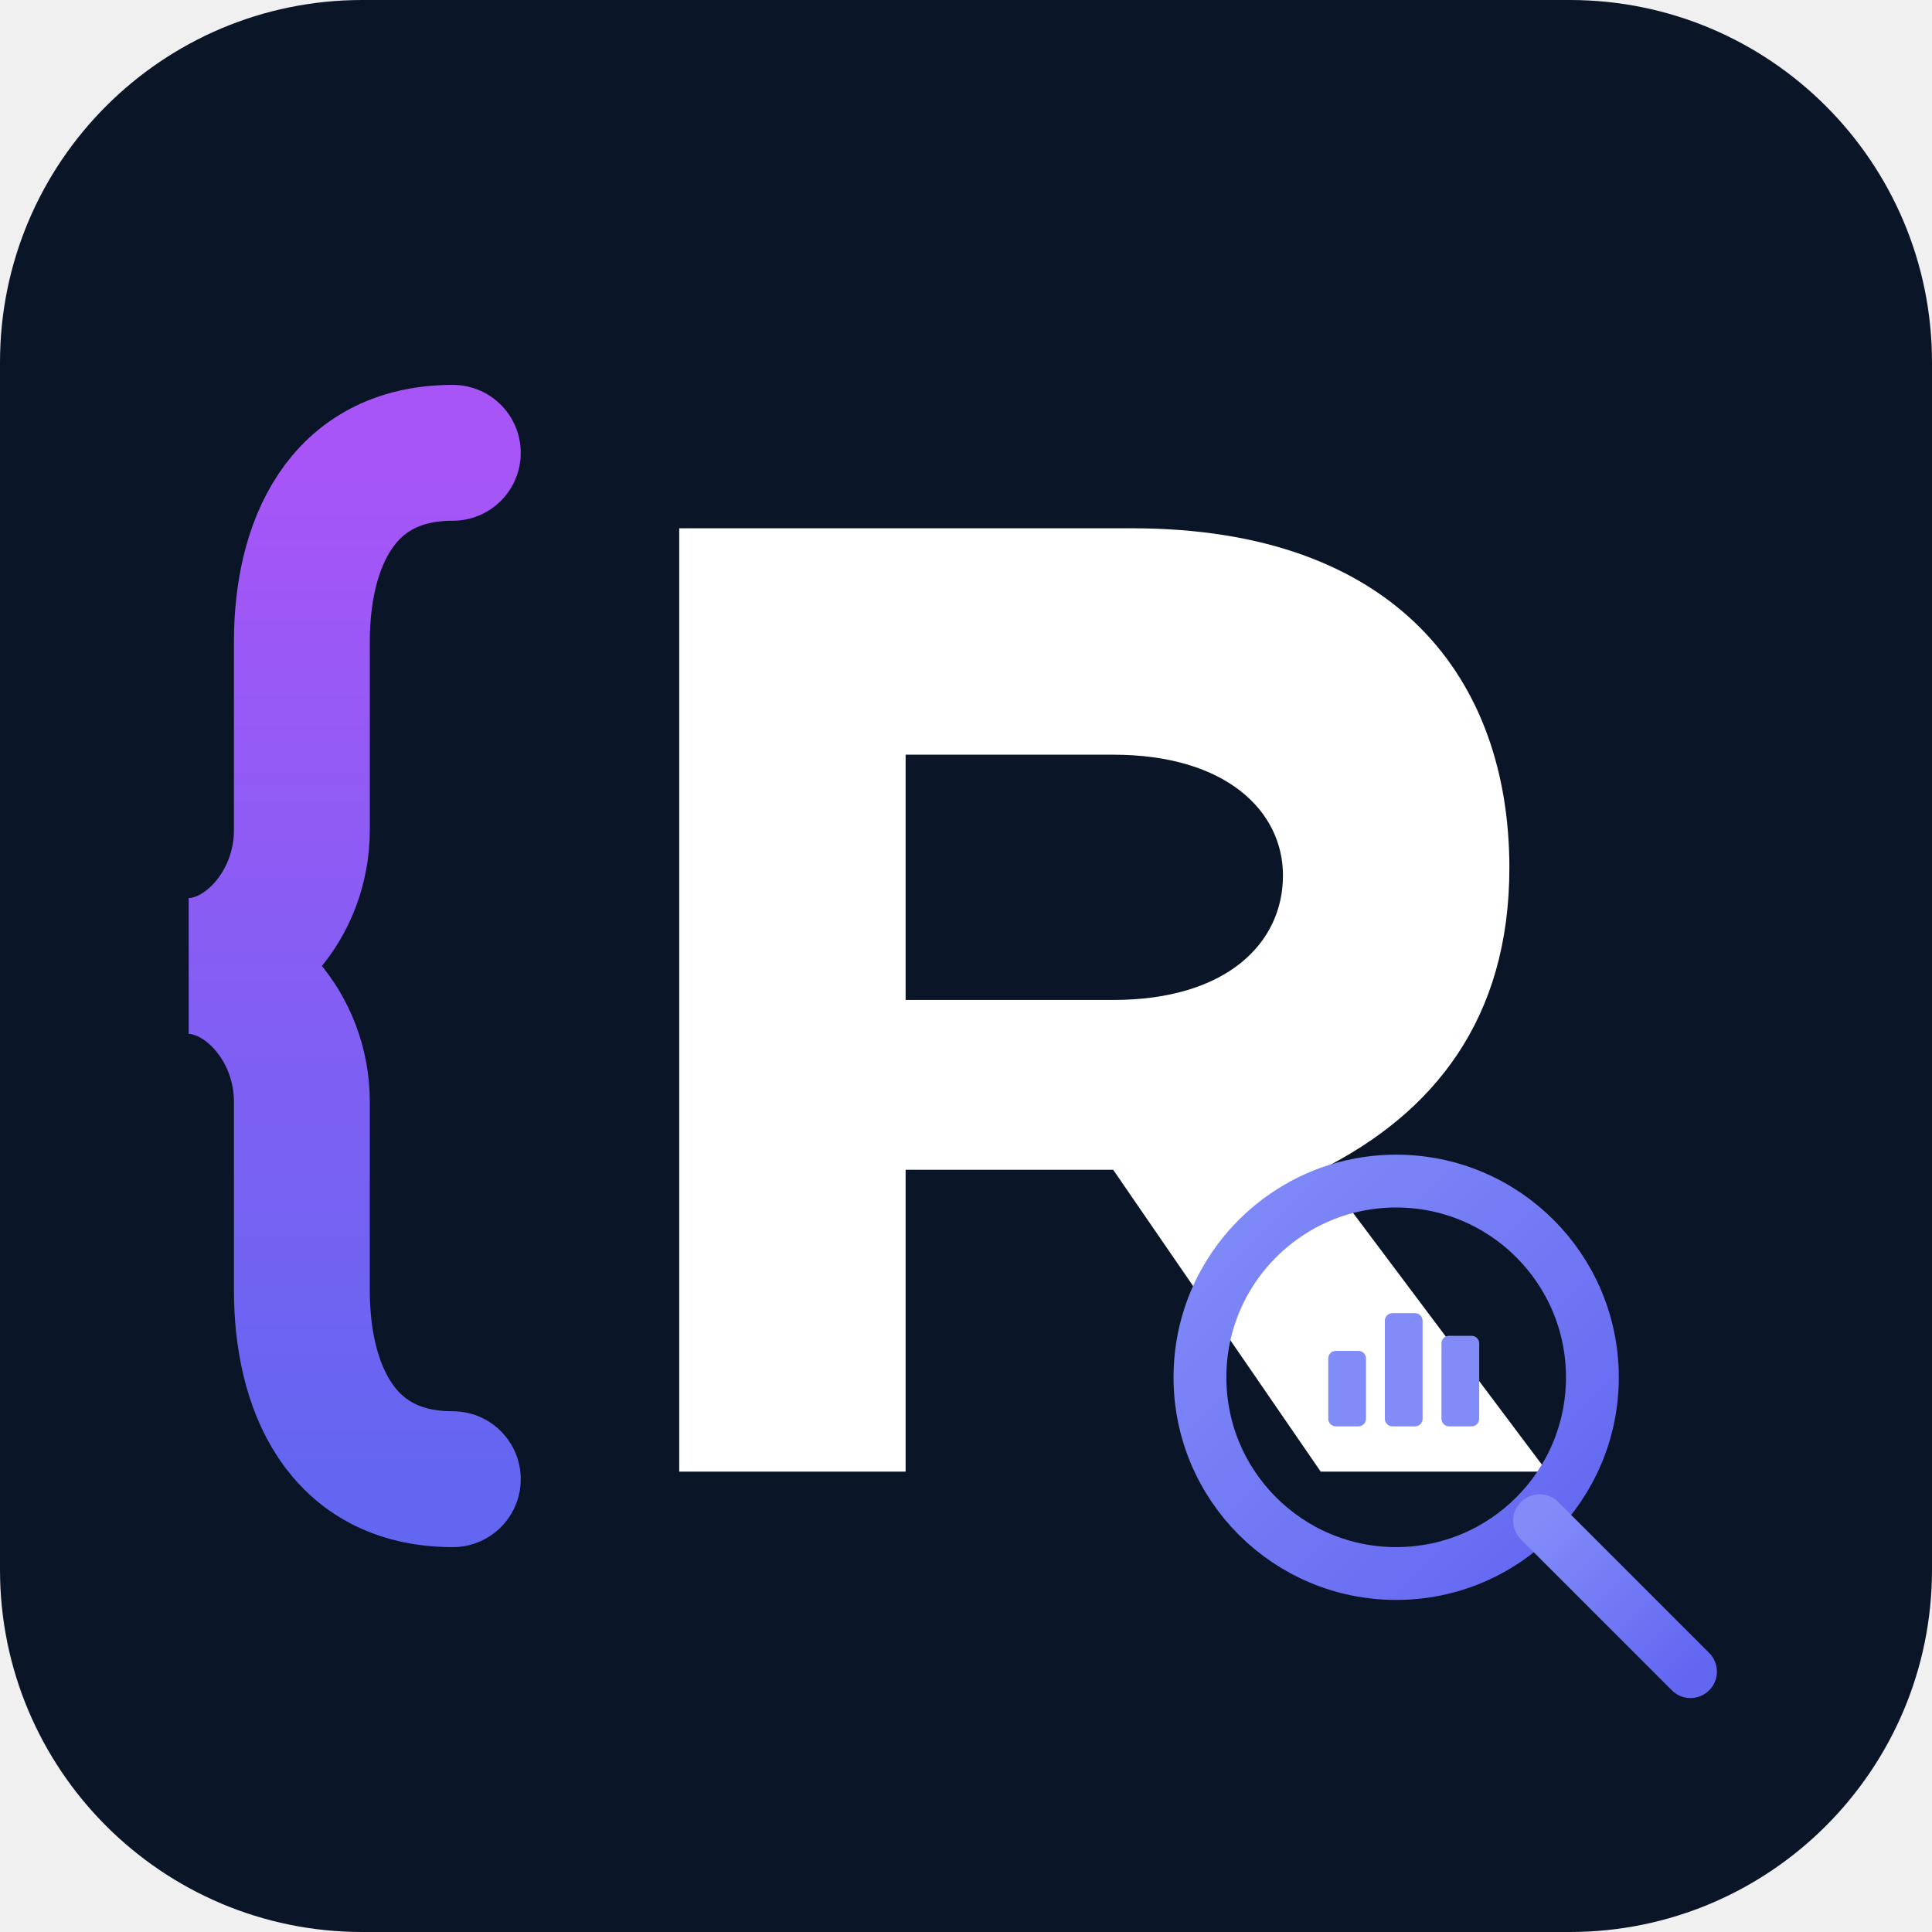
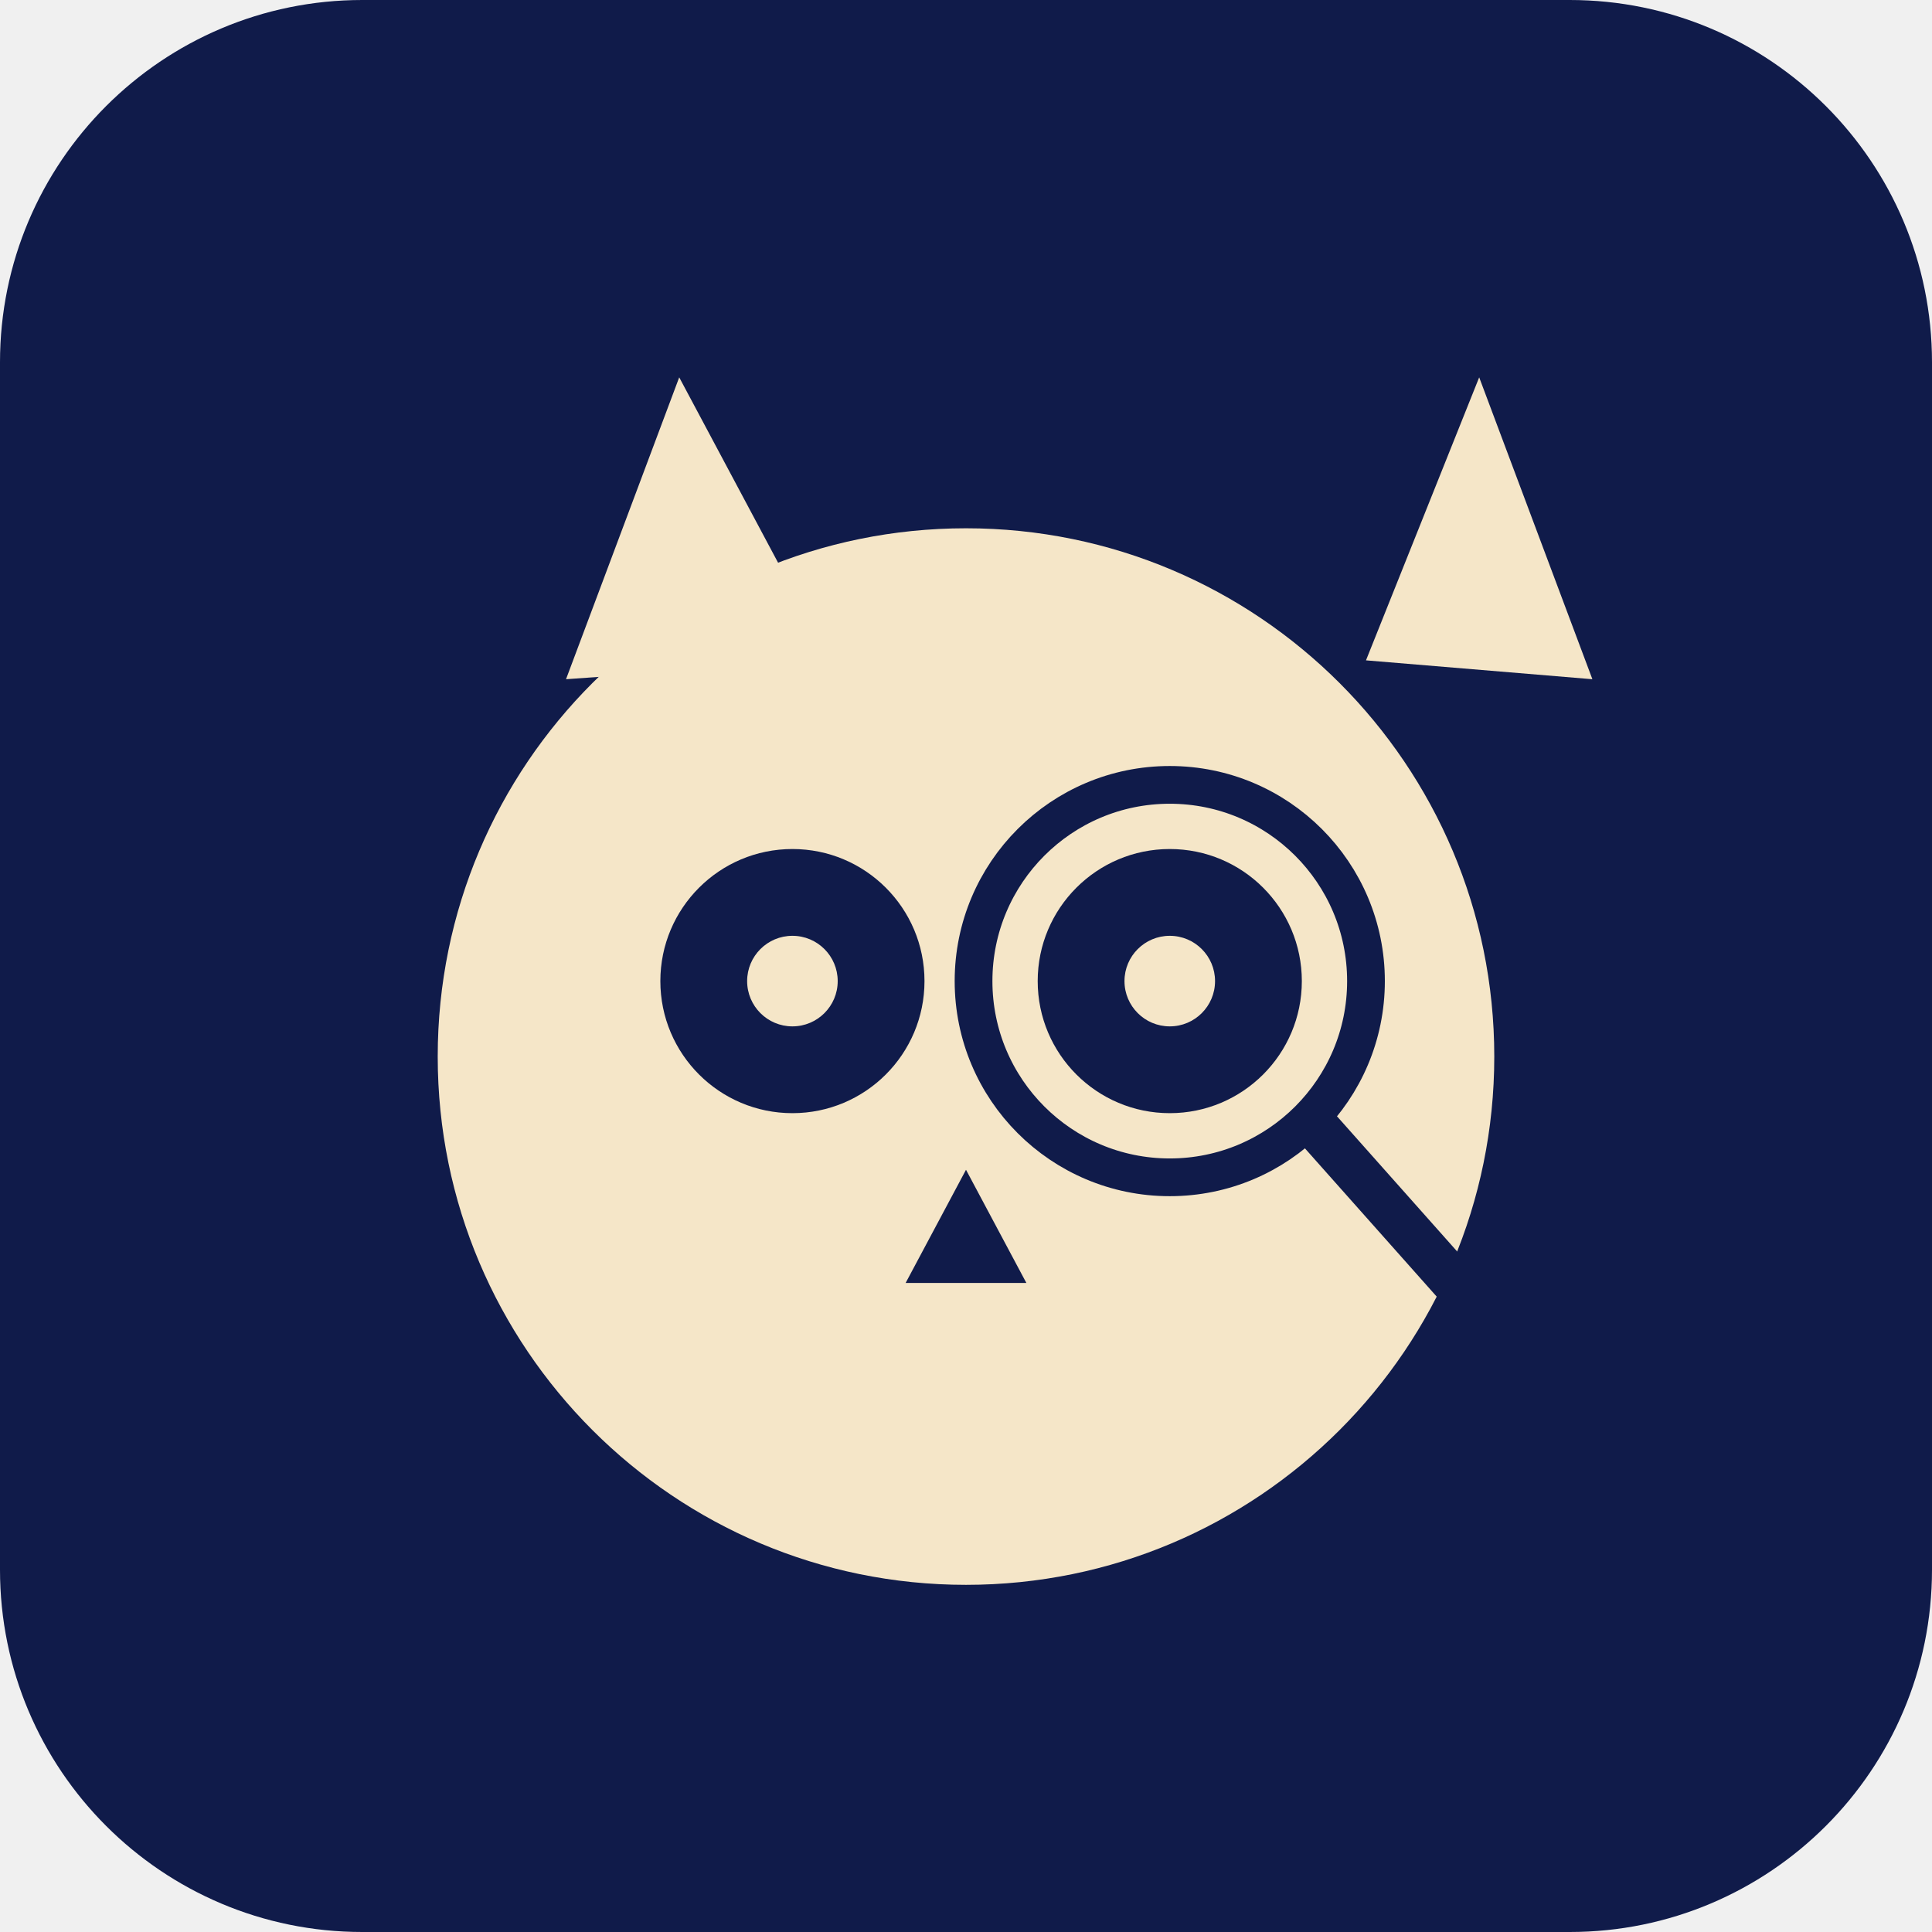
<svg xmlns="http://www.w3.org/2000/svg" viewBox="0 0 512 512">
-   <defs>
-     <linearGradient id="braceGrad" x1="0%" y1="0%" x2="0%" y2="100%">
-       <stop offset="0%" stop-color="#a855f7" />
-       <stop offset="100%" stop-color="#6366f1" />
-     </linearGradient>
-     <linearGradient id="glassGrad" x1="0%" y1="0%" x2="100%" y2="100%">
-       <stop offset="0%" stop-color="#818cf8" />
-       <stop offset="100%" stop-color="#6366f1" />
-     </linearGradient>
-   </defs>
-   <rect width="512" height="512" rx="96" fill="#0a1628" />
-   <path d="M120 120 C90 120 80 145 80 170 L80 220 C80 240 65 256 50 256 C65 256 80 272 80 292 L80 342 C80 367 90 392 120 392" stroke="url(#braceGrad)" stroke-width="36" fill="none" stroke-linecap="round" />
-   <path d="M180 140 L300 140 C370 140 400 180 400 230 C400 270 380 295 350 310 L410 390 L350 390 L295 310 L240 310 L240 390 L180 390 Z M240 200 L240 265 L295 265 C325 265 340 250 340 232 C340 215 325 200 295 200 Z" fill="white" />
-   <circle cx="370" cy="365" r="52" stroke="url(#glassGrad)" stroke-width="14" fill="none" />
-   <line x1="408" y1="403" x2="448" y2="443" stroke="url(#glassGrad)" stroke-width="14" stroke-linecap="round" />
-   <rect x="352" y="358" width="10" height="20" rx="2" fill="#818cf8" />
-   <rect x="367" y="348" width="10" height="30" rx="2" fill="#818cf8" />
-   <rect x="382" y="354" width="10" height="24" rx="2" fill="#818cf8" />
+   <rect width="512" height="512" rx="96" fill="#101B4A" />
+   <circle cx="256" cy="280" r="140" fill="#F5E6C8" />
+   <polygon points="150,180 180,100 220,175" fill="#F5E6C8" />
+   <polygon points="362,175 392,100 422,180" fill="#F5E6C8" />
+   <circle cx="210" cy="260" r="35" fill="#101B4A" />
+   <circle cx="210" cy="260" r="12" fill="#F5E6C8" />
+   <circle cx="310" cy="260" r="35" fill="#101B4A" />
+   <circle cx="310" cy="260" r="12" fill="#F5E6C8" />
+   <circle cx="310" cy="260" r="52" stroke="#101B4A" stroke-width="10" fill="none" />
+   <line x1="350" y1="300" x2="390" y2="345" stroke="#101B4A" stroke-width="12" stroke-linecap="round" />
+   <polygon points="256,310 240,340 272,340" fill="#101B4A" />
</svg>
